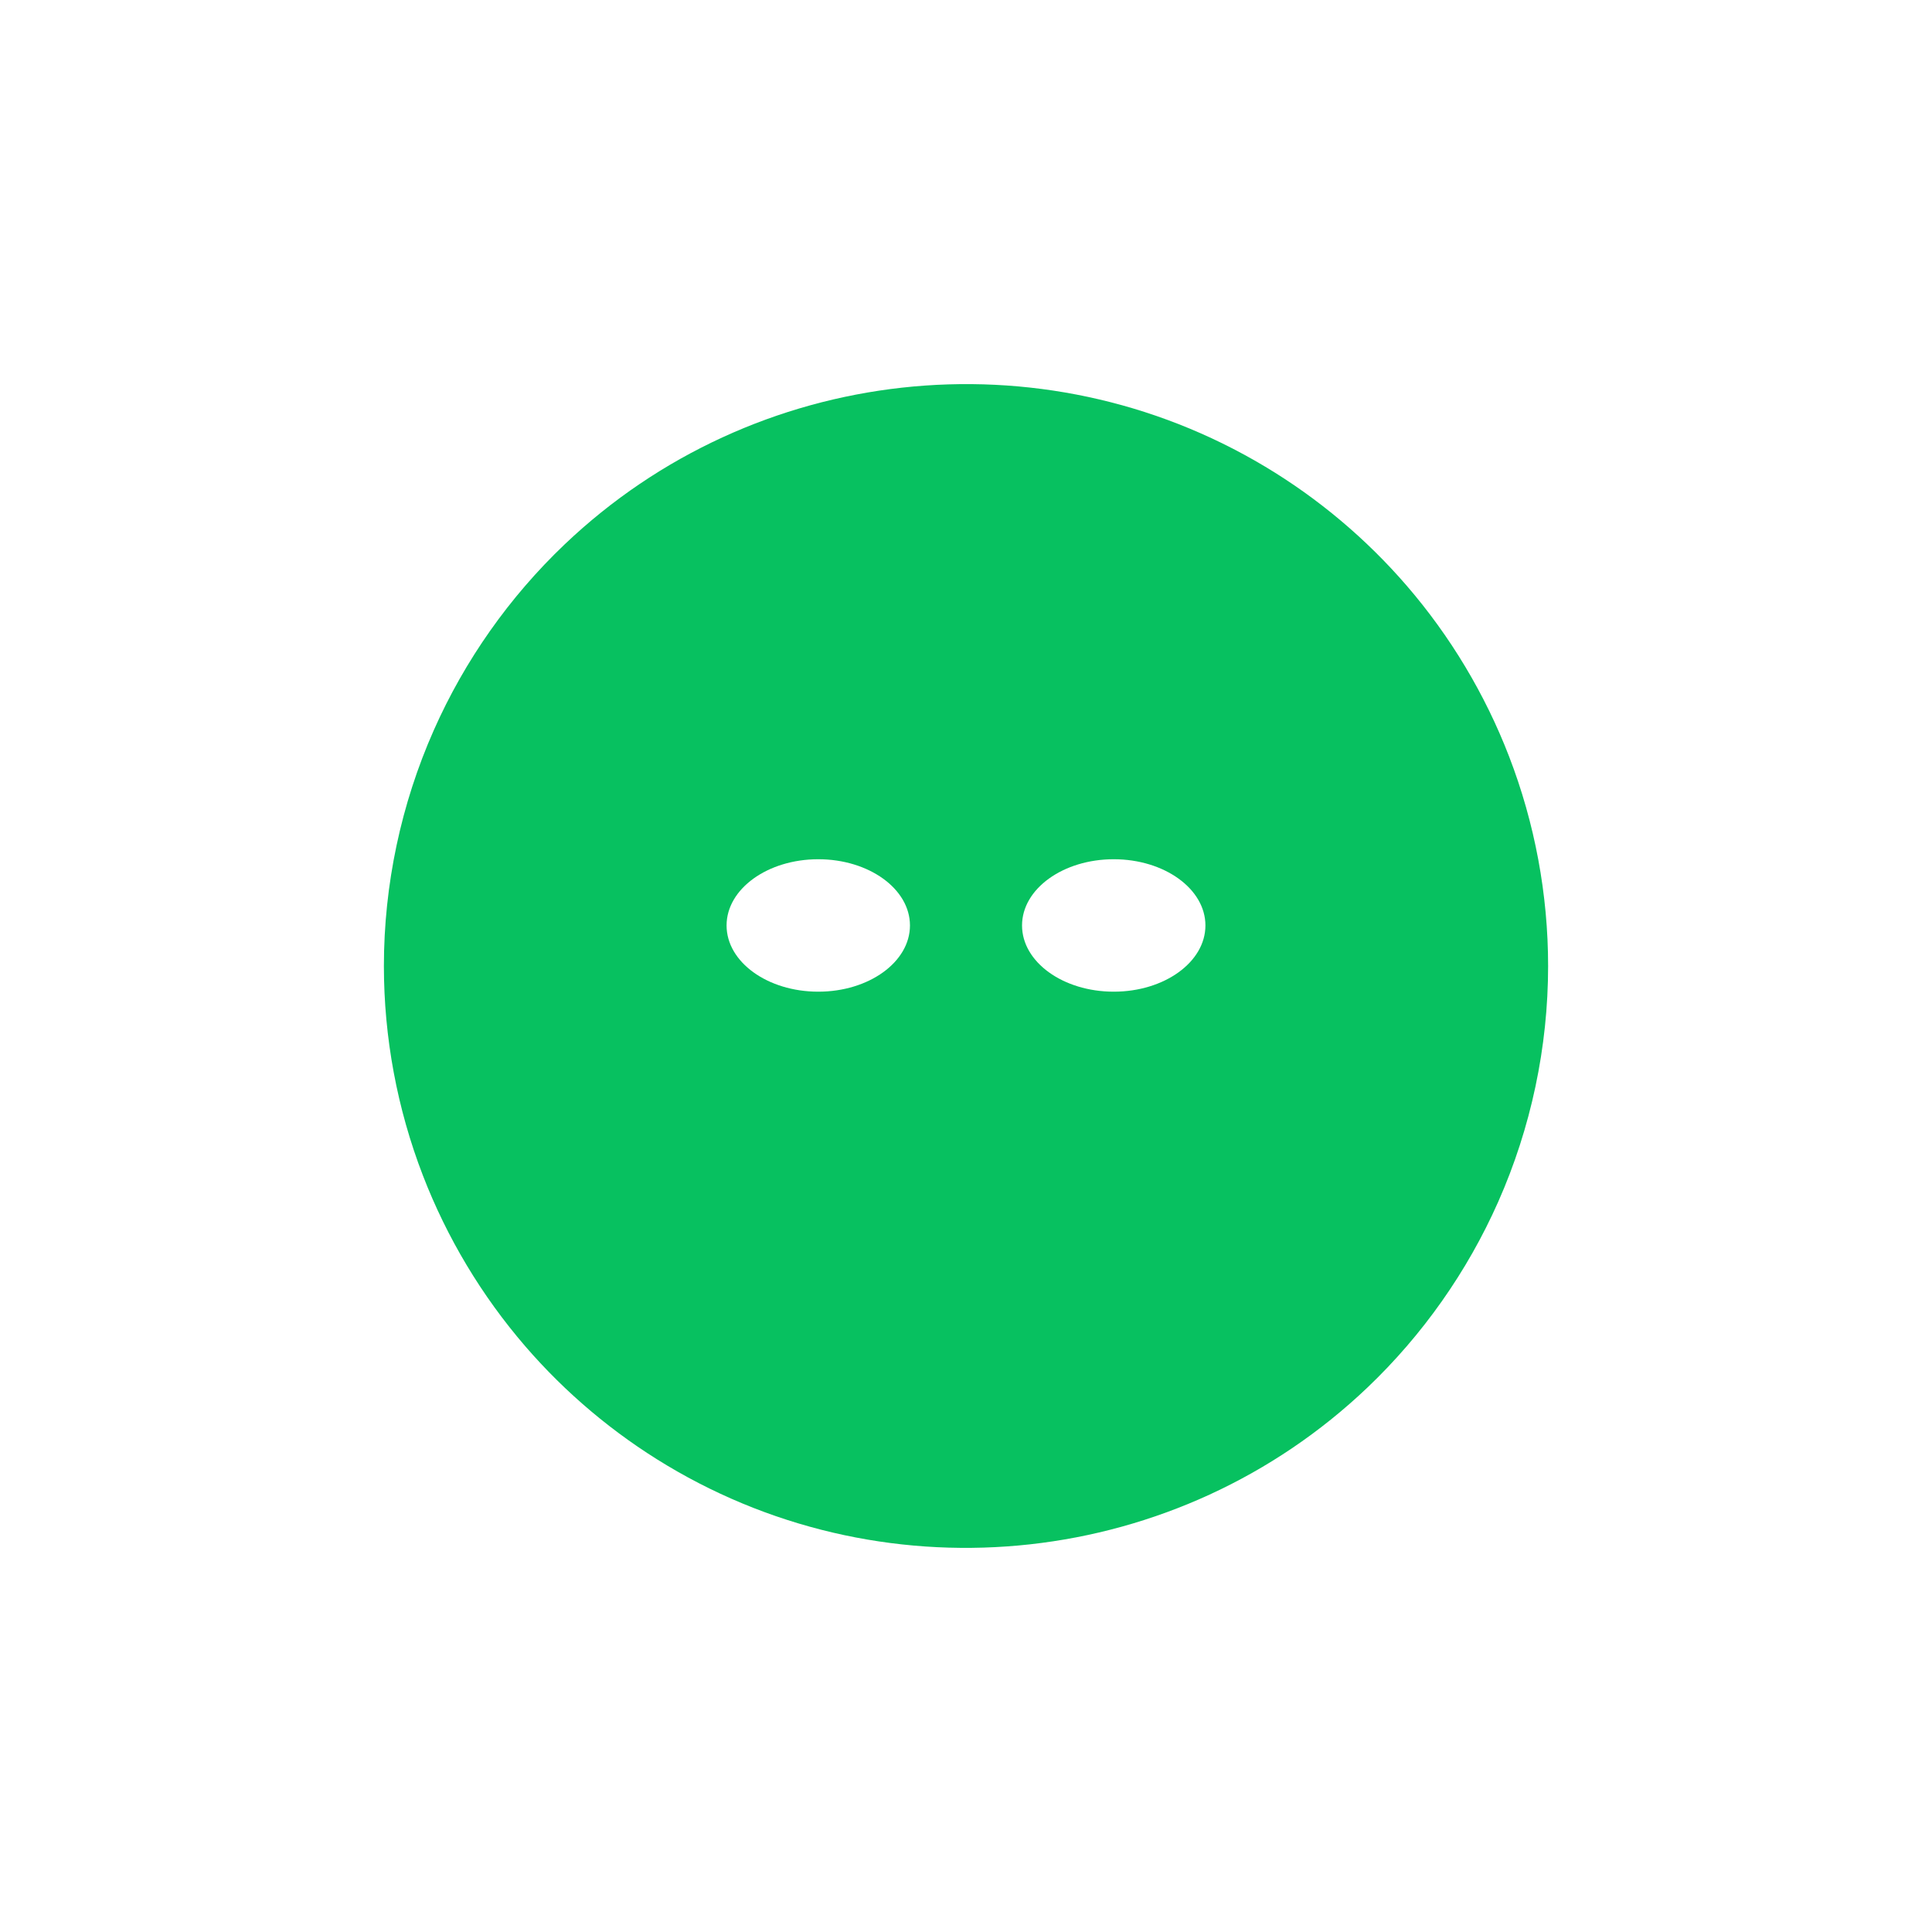
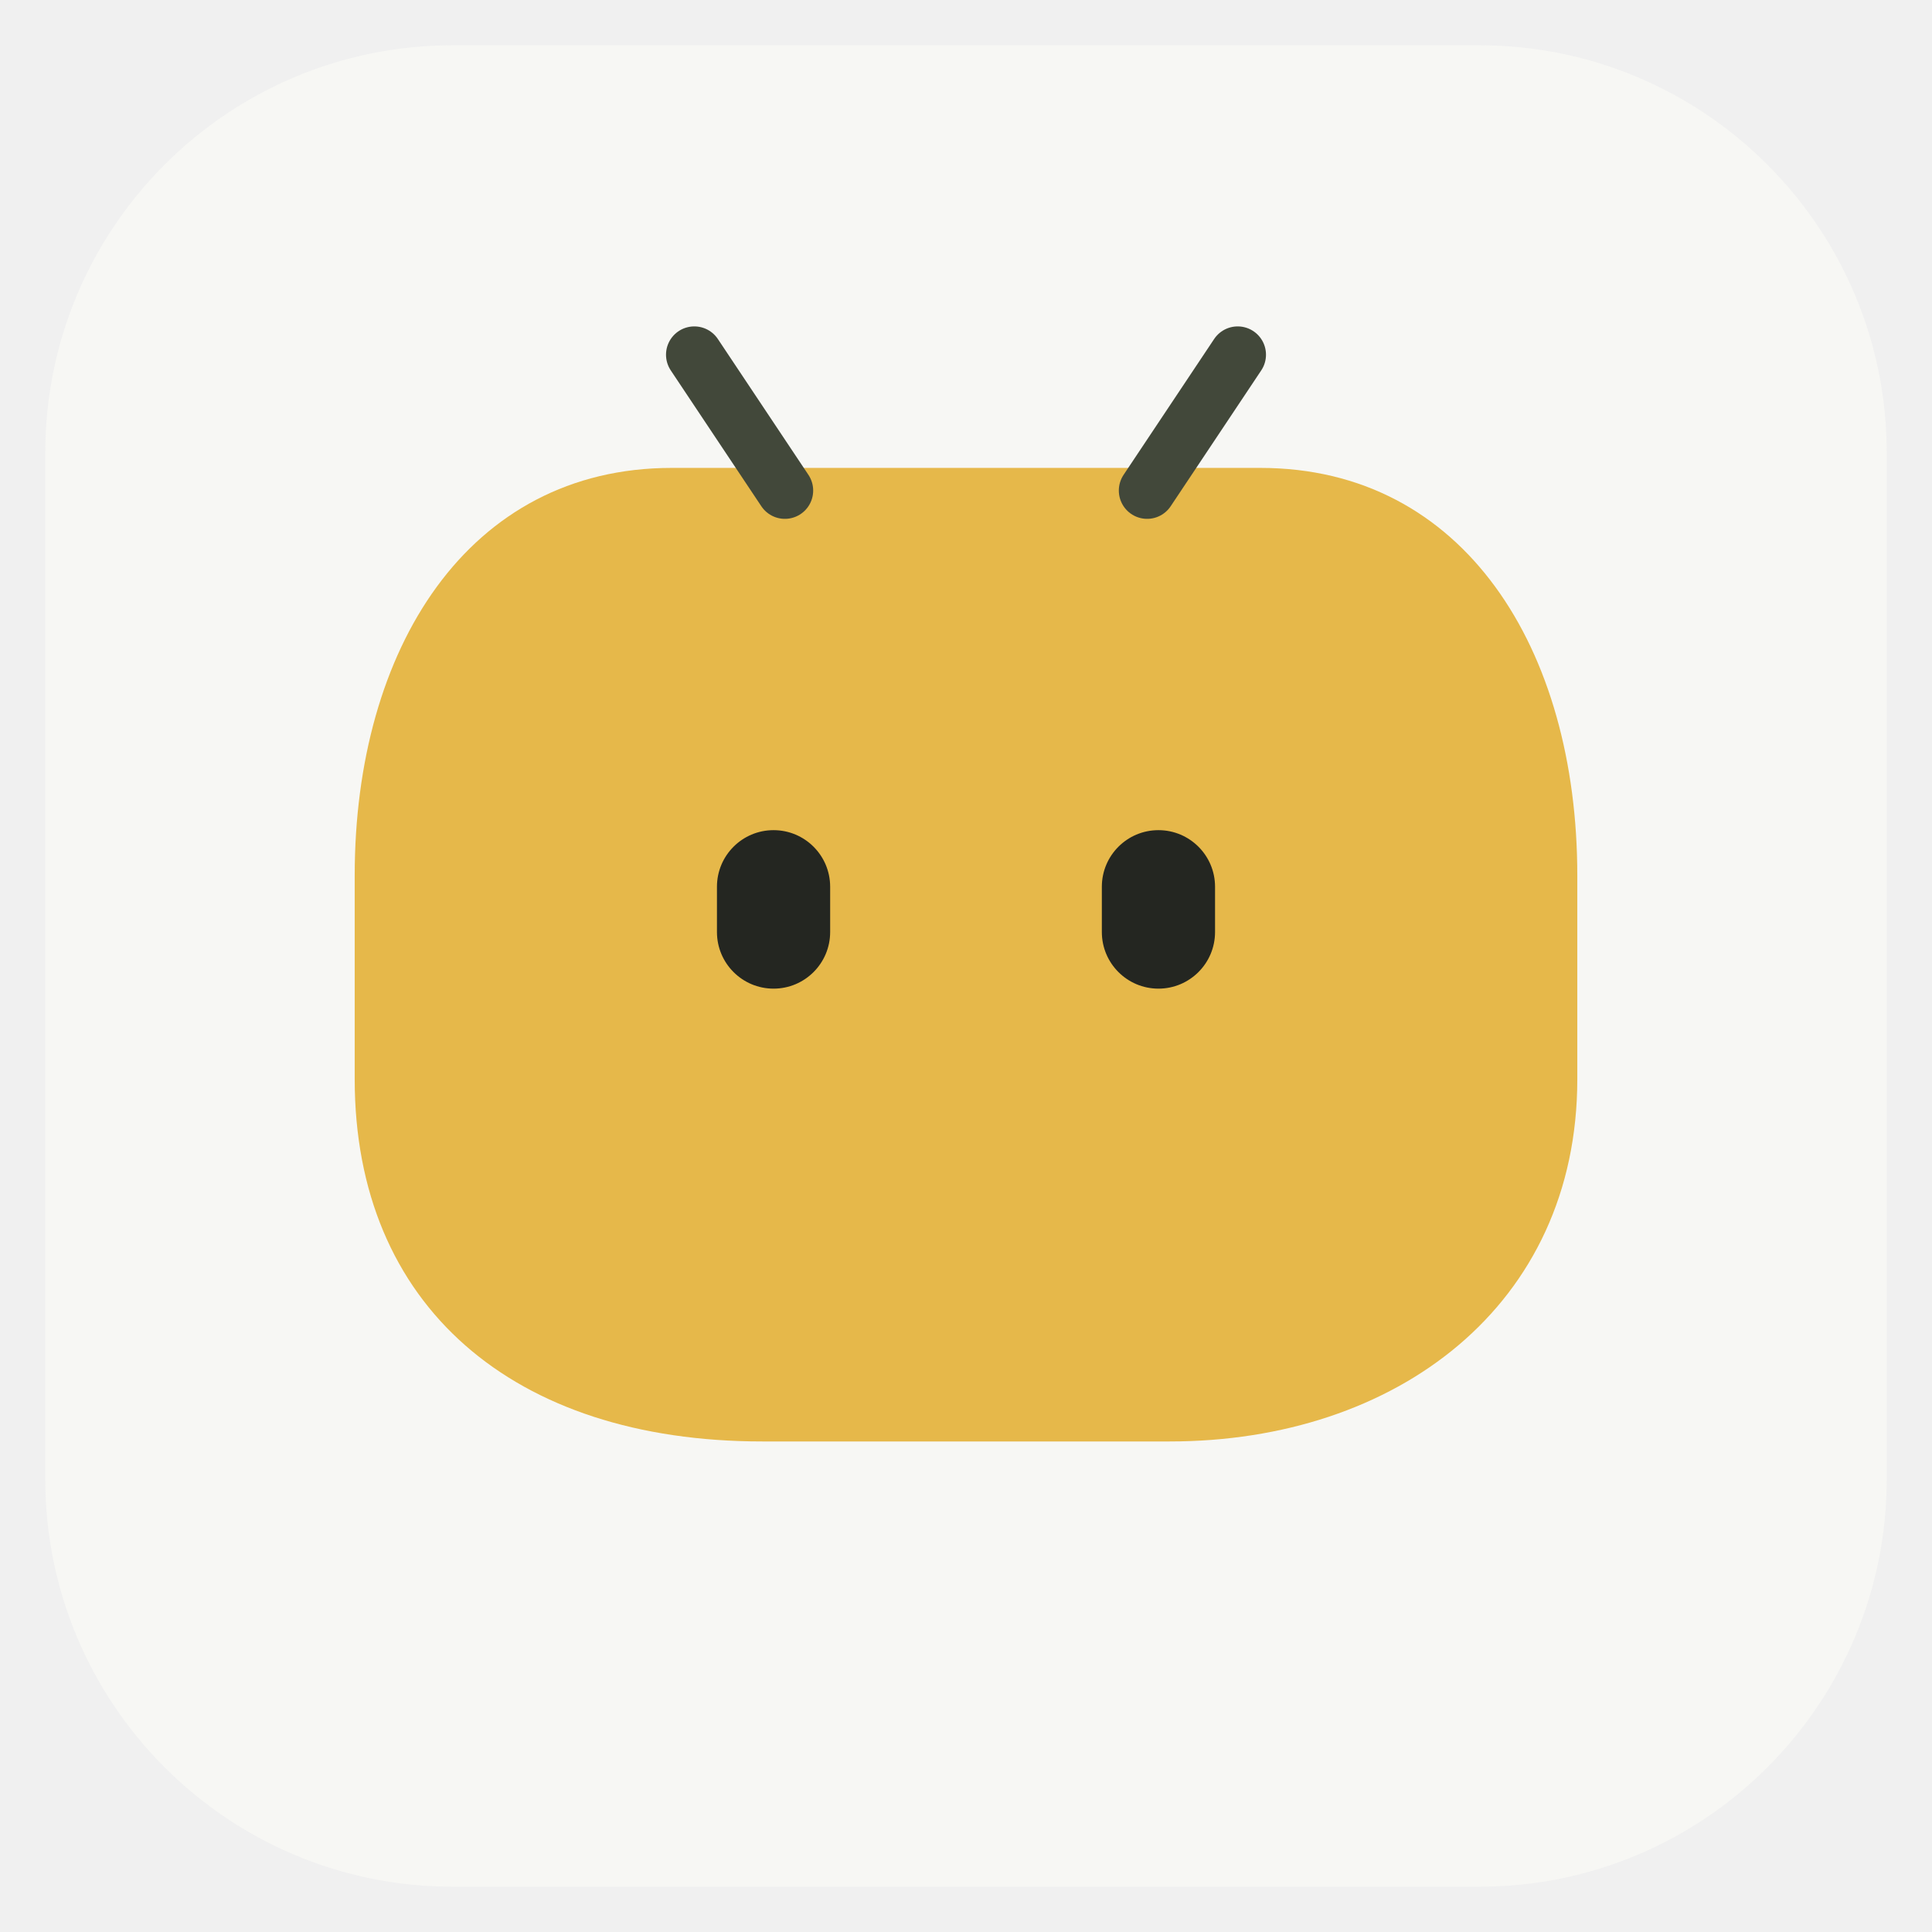
<svg xmlns="http://www.w3.org/2000/svg" viewBox="0 0 1024 1024" width="1024" height="1024">
-   <rect width="1024" height="1024" fill="#FFFFFF" />
-   <g transform="translate(512 512) scale(2.7) translate(-114.27 -114.228)">
-     <path fill="#07C160" d="M228.541 114.228C228.541 130.133 225.184 145.994 218.738 160.534C212.674 174.217 203.904 186.669 193.065 196.988C155.933 232.34 99.497 238.596 55.526 212.24C45.097 205.99 35.685 198.072 27.745 188.866C19.193 178.953 12.369 167.569 7.658 155.351C2.607 142.264 0 128.257 0 114.228C0 98.322 3.358 82.461 9.803 67.921C15.867 54.238 24.638 41.786 35.477 31.467C72.608 -3.885 129.044 -10.141 173.016 16.215C183.444 22.465 192.856 30.383 200.796 39.59C209.349 49.502 216.173 60.886 220.883 73.104C225.934 86.191 228.541 100.198 228.541 114.228Z" />
-     <ellipse fill="#FFFFFF" cx="85.27" cy="106.27" rx="18" ry="13" />
-     <ellipse fill="#FFFFFF" cx="143.27" cy="106.27" rx="18" ry="13" />
+   <rect x="24" y="24" width="976" height="976" rx="216" fill="#F7F7F4" />
+   <g transform="translate(128 104) scale(12)">
+     <path d="M19 12h26c9 0 14 8 14 18v9c0 10-8 16-18 16H23C12 55 5 49 5 39v-9c0-10 5-18 14-18Z" fill="#E6B84A" />
+     <path d="M24 13 20 7m20 6 4-6" fill="none" stroke="#42483A" stroke-width="2.5" stroke-linecap="round" />
+     <rect x="21" y="28" width="5" height="7" rx="2.5" fill="#242621" />
+     <rect x="38" y="28" width="5" height="7" rx="2.5" fill="#242621" />
  </g>
</svg>
